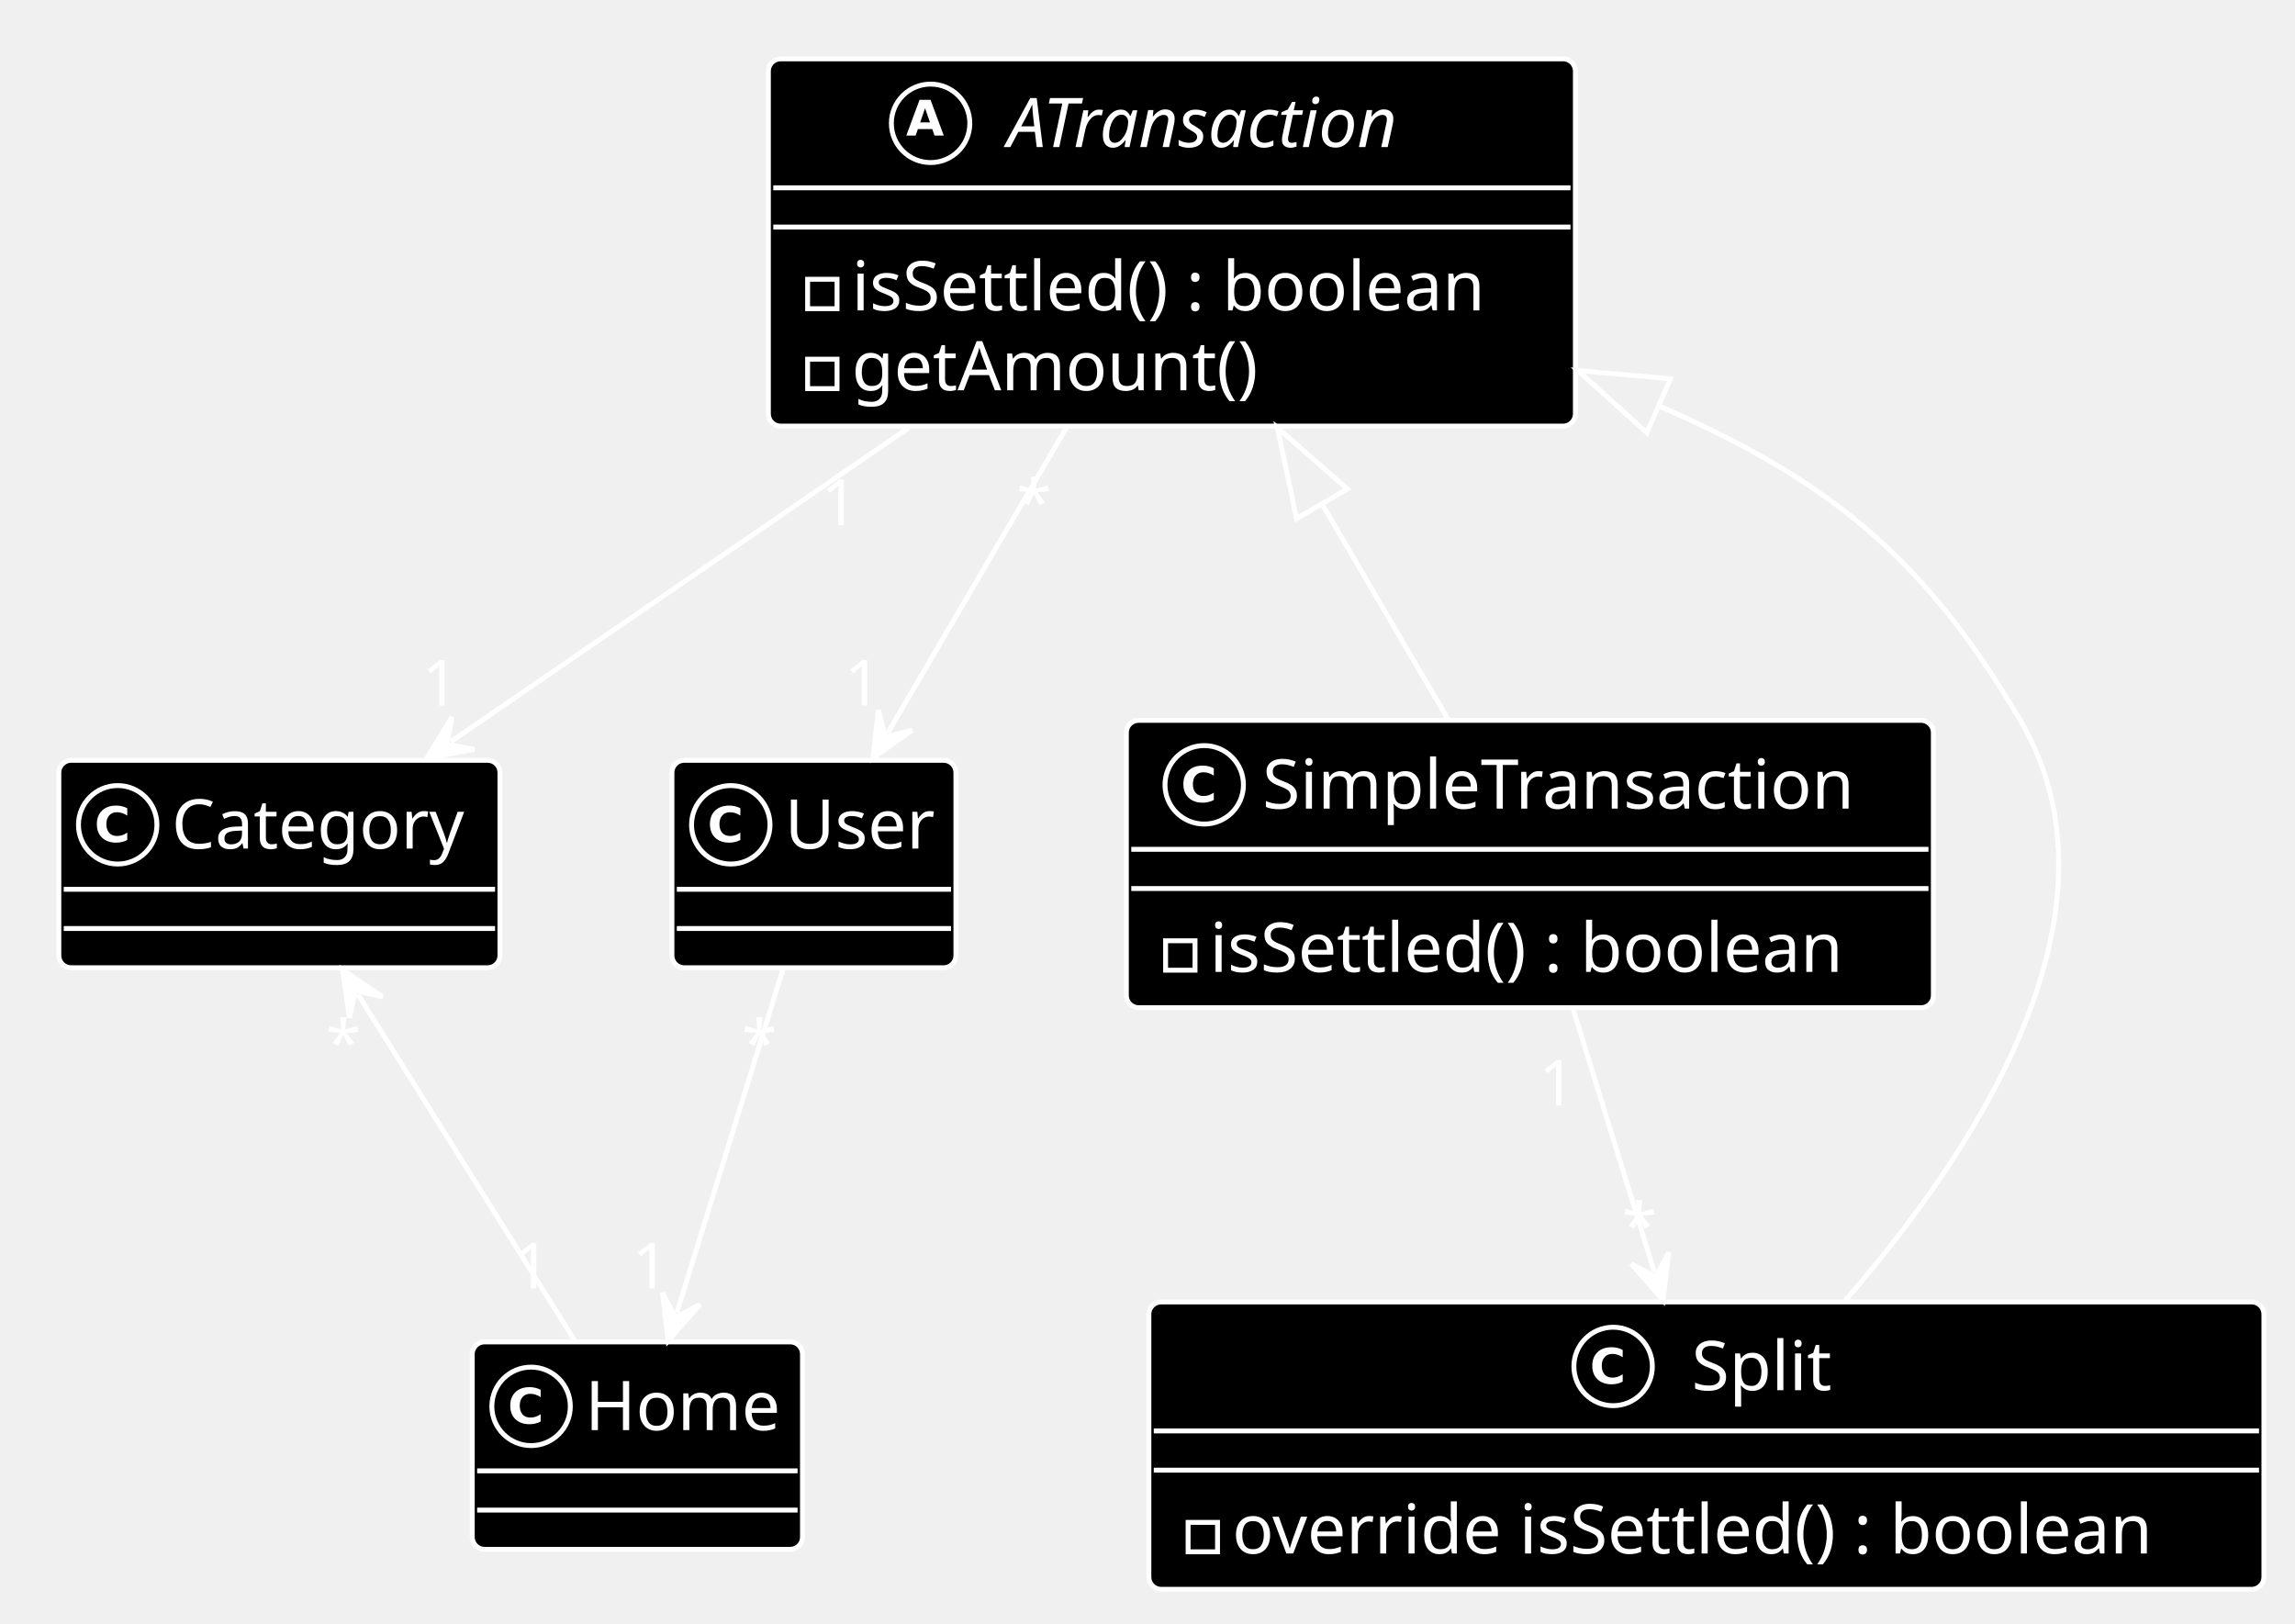
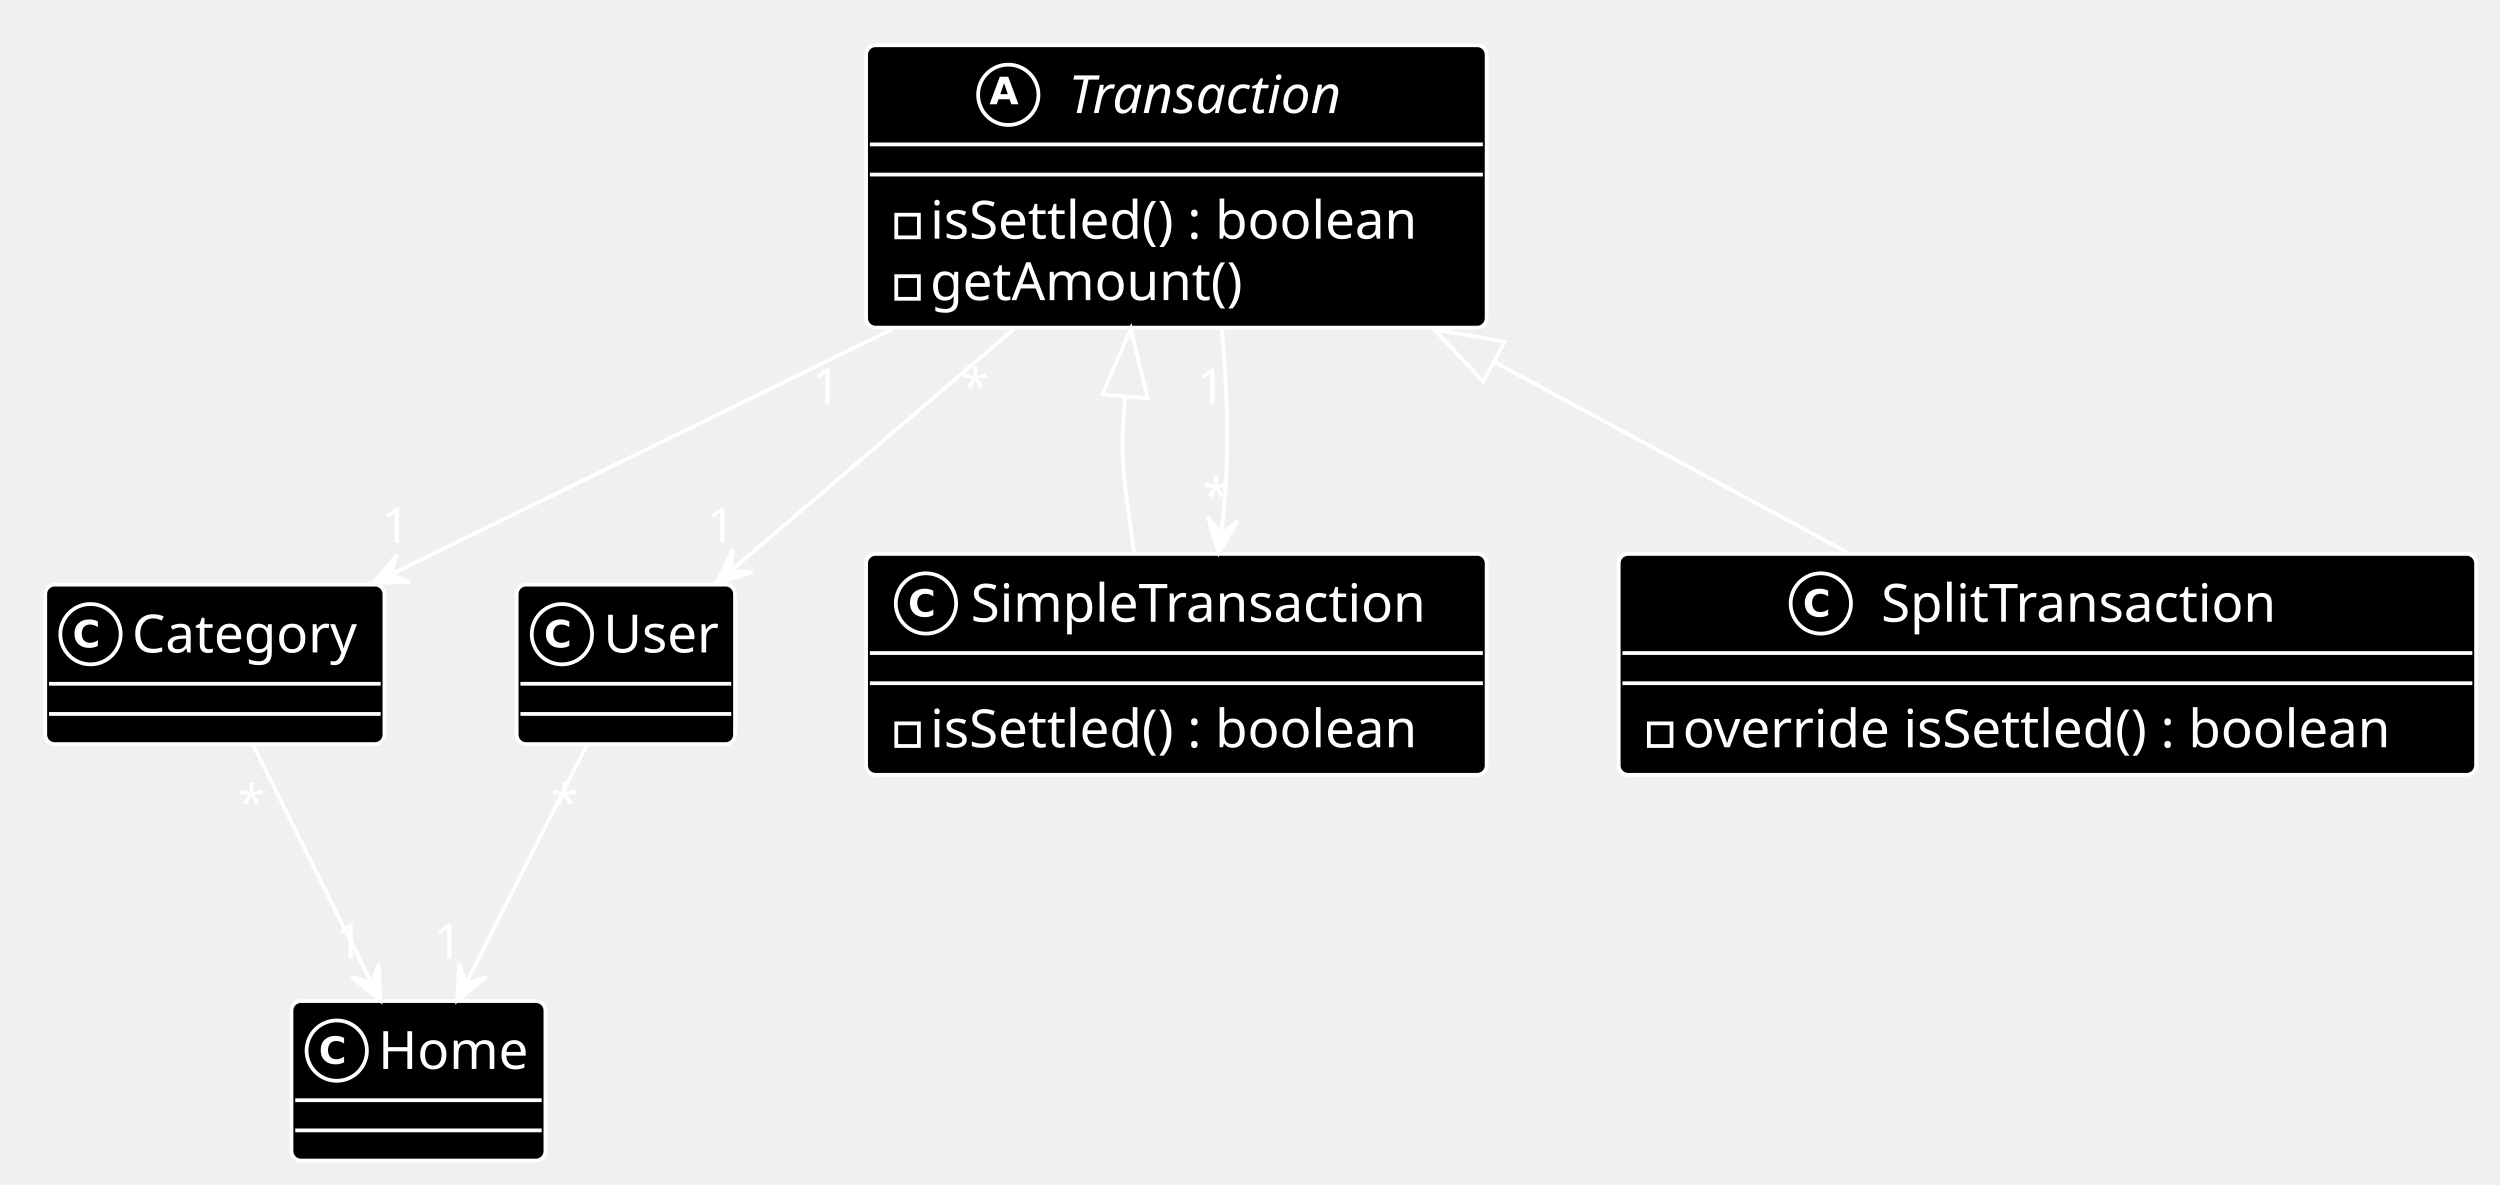
- <svg xmlns="http://www.w3.org/2000/svg" contentStyleType="text/css" data-diagram-type="CLASS" height="331px" preserveAspectRatio="none" style="width:468px;height:331px;background:#000000;" version="1.1" viewBox="0 0 468 331" width="468px" zoomAndPan="magnify">
+ <svg xmlns="http://www.w3.org/2000/svg" contentStyleType="text/css" data-diagram-type="CLASS" height="314px" preserveAspectRatio="none" style="width:663px;height:314px;background:#000000;" version="1.1" viewBox="0 0 663 314" width="663px" zoomAndPan="magnify">
  <defs />
  <g>
    <g class="entity" data-qualified-name="Category" data-source-line="4" id="ent0002">
      <rect fill="#000000" height="42.297" rx="2.5" ry="2.5" style="stroke:#FFFFFF;stroke-width:1;" width="89.95" x="12" y="155.04" />
      <ellipse cx="24" cy="168.188" fill="#000000" rx="8" ry="8" style="stroke:#FFFFFF;stroke-width:1;" />
      <path d="M25.953,171.282 Q25.438,171.563 24.875,171.688 Q24.312,171.829 23.703,171.829 Q21.875,171.829 20.812,170.813 Q19.75,169.798 19.75,168.048 Q19.75,166.298 20.812,165.282 Q21.875,164.267 23.703,164.267 Q24.312,164.267 24.875,164.407 Q25.438,164.532 25.953,164.813 L25.953,166.313 Q25.422,165.954 24.906,165.798 Q24.406,165.626 23.844,165.626 Q22.844,165.626 22.266,166.282 Q21.688,166.923 21.688,168.048 Q21.688,169.173 22.266,169.829 Q22.844,170.47 23.844,170.47 Q24.406,170.47 24.906,170.313 Q25.422,170.142 25.953,169.782 L25.953,171.282 Z " fill="#FFFFFF" />
      <text fill="#FFFFFF" font-family="Hack" font-size="14" lengthAdjust="spacing" textLength="63.95" x="35" y="173.035">Category</text>
      <line style="stroke:#FFFFFF;stroke-width:1;" x1="13" x2="100.95" y1="181.337" y2="181.337" />
      <line style="stroke:#FFFFFF;stroke-width:1;" x1="13" x2="100.95" y1="189.337" y2="189.337" />
    </g>
    <g class="entity" data-qualified-name="Home" data-source-line="6" id="ent0003">
-       <rect fill="#000000" height="42.297" rx="2.5" ry="2.5" style="stroke:#FFFFFF;stroke-width:1;" width="67.344" x="96.3" y="273.63" />
-       <ellipse cx="108.3" cy="286.778" fill="#000000" rx="8" ry="8" style="stroke:#FFFFFF;stroke-width:1;" />
-       <path d="M110.253,289.872 Q109.737,290.153 109.175,290.278 Q108.612,290.419 108.003,290.419 Q106.175,290.419 105.112,289.403 Q104.05,288.388 104.05,286.638 Q104.05,284.888 105.112,283.872 Q106.175,282.857 108.003,282.857 Q108.612,282.857 109.175,282.997 Q109.737,283.122 110.253,283.403 L110.253,284.903 Q109.722,284.544 109.206,284.388 Q108.706,284.216 108.144,284.216 Q107.144,284.216 106.566,284.872 Q105.987,285.513 105.987,286.638 Q105.987,287.763 106.566,288.419 Q107.144,289.06 108.144,289.06 Q108.706,289.06 109.206,288.903 Q109.722,288.732 110.253,288.372 L110.253,289.872 Z " fill="#FFFFFF" />
-       <text fill="#FFFFFF" font-family="Hack" font-size="14" lengthAdjust="spacing" textLength="41.344" x="119.3" y="291.625">Home</text>
-       <line style="stroke:#FFFFFF;stroke-width:1;" x1="97.3" x2="162.644" y1="299.927" y2="299.927" />
-       <line style="stroke:#FFFFFF;stroke-width:1;" x1="97.3" x2="162.644" y1="307.927" y2="307.927" />
+       <rect fill="#000000" height="42.297" rx="2.5" ry="2.5" style="stroke:#FFFFFF;stroke-width:1;" width="67.344" x="77.3" y="265.48" />
+       <ellipse cx="89.3" cy="278.628" fill="#000000" rx="8" ry="8" style="stroke:#FFFFFF;stroke-width:1;" />
+       <path d="M91.253,281.722 Q90.737,282.003 90.175,282.128 Q89.612,282.269 89.003,282.269 Q87.175,282.269 86.112,281.253 Q85.05,280.238 85.05,278.488 Q85.05,276.738 86.112,275.722 Q87.175,274.707 89.003,274.707 Q89.612,274.707 90.175,274.847 Q90.737,274.972 91.253,275.253 L91.253,276.753 Q90.722,276.394 90.206,276.238 Q89.706,276.066 89.144,276.066 Q88.144,276.066 87.566,276.722 Q86.987,277.363 86.987,278.488 Q86.987,279.613 87.566,280.269 Q88.144,280.91 89.144,280.91 Q89.706,280.91 90.206,280.753 Q90.722,280.582 91.253,280.222 L91.253,281.722 Z " fill="#FFFFFF" />
+       <text fill="#FFFFFF" font-family="Hack" font-size="14" lengthAdjust="spacing" textLength="41.344" x="100.3" y="283.475">Home</text>
+       <line style="stroke:#FFFFFF;stroke-width:1;" x1="78.3" x2="143.644" y1="291.777" y2="291.777" />
+       <line style="stroke:#FFFFFF;stroke-width:1;" x1="78.3" x2="143.644" y1="299.777" y2="299.777" />
    </g>
    <g class="entity" data-qualified-name="User" data-source-line="8" id="ent0004">
      <rect fill="#000000" height="42.297" rx="2.5" ry="2.5" style="stroke:#FFFFFF;stroke-width:1;" width="57.91" x="137.02" y="155.04" />
      <ellipse cx="149.02" cy="168.188" fill="#000000" rx="8" ry="8" style="stroke:#FFFFFF;stroke-width:1;" />
      <path d="M150.973,171.282 Q150.458,171.563 149.895,171.688 Q149.333,171.829 148.723,171.829 Q146.895,171.829 145.833,170.813 Q144.77,169.798 144.77,168.048 Q144.77,166.298 145.833,165.282 Q146.895,164.267 148.723,164.267 Q149.333,164.267 149.895,164.407 Q150.458,164.532 150.973,164.813 L150.973,166.313 Q150.442,165.954 149.926,165.798 Q149.426,165.626 148.864,165.626 Q147.864,165.626 147.286,166.282 Q146.708,166.923 146.708,168.048 Q146.708,169.173 147.286,169.829 Q147.864,170.47 148.864,170.47 Q149.426,170.47 149.926,170.313 Q150.442,170.142 150.973,169.782 L150.973,171.282 Z " fill="#FFFFFF" />
      <text fill="#FFFFFF" font-family="Hack" font-size="14" lengthAdjust="spacing" textLength="31.91" x="160.02" y="173.035">User</text>
      <line style="stroke:#FFFFFF;stroke-width:1;" x1="138.02" x2="193.93" y1="181.337" y2="181.337" />
      <line style="stroke:#FFFFFF;stroke-width:1;" x1="138.02" x2="193.93" y1="189.337" y2="189.337" />
    </g>
-     <g class="entity" data-qualified-name="ATransaction" data-source-line="10" id="ent0005">
-       <rect fill="#000000" height="74.891" rx="2.5" ry="2.5" style="stroke:#FFFFFF;stroke-width:1;" width="164.565" x="156.69" y="12" />
-       <ellipse cx="189.768" cy="25.148" fill="#000000" rx="8" ry="8" style="stroke:#FFFFFF;stroke-width:1;" />
-       <path d="M190.112,26.32 L187.175,26.32 L186.706,27.648 L184.815,27.648 L187.518,20.352 L189.753,20.352 L192.456,27.648 L190.565,27.648 L190.112,26.32 Z M187.643,24.961 L189.643,24.961 L188.643,22.07 L187.643,24.961 Z " fill="#FFFFFF" />
-       <text fill="#FFFFFF" font-family="Hack" font-size="14" font-style="italic" lengthAdjust="spacing" textLength="91.725" x="205.452" y="29.995">ATransaction</text>
-       <line style="stroke:#FFFFFF;stroke-width:1;" x1="157.69" x2="320.255" y1="38.297" y2="38.297" />
-       <line style="stroke:#FFFFFF;stroke-width:1;" x1="157.69" x2="320.255" y1="46.297" y2="46.297" />
+     <g class="entity" data-qualified-name="Transaction" data-source-line="10" id="ent0005">
+       <rect fill="#000000" height="74.891" rx="2.5" ry="2.5" style="stroke:#FFFFFF;stroke-width:1;" width="164.565" x="229.69" y="12" />
+       <ellipse cx="267.399" cy="25.148" fill="#000000" rx="8" ry="8" style="stroke:#FFFFFF;stroke-width:1;" />
+       <path d="M267.743,26.32 L264.805,26.32 L264.337,27.648 L262.446,27.648 L265.149,20.352 L267.383,20.352 L270.087,27.648 L268.196,27.648 L267.743,26.32 Z M265.274,24.961 L267.274,24.961 L266.274,22.07 L265.274,24.961 Z " fill="#FFFFFF" />
+       <text fill="#FFFFFF" font-family="Hack" font-size="14" font-style="italic" lengthAdjust="spacing" textLength="82.147" x="283.399" y="29.995">Transaction</text>
+       <line style="stroke:#FFFFFF;stroke-width:1;" x1="230.69" x2="393.255" y1="38.297" y2="38.297" />
+       <line style="stroke:#FFFFFF;stroke-width:1;" x1="230.69" x2="393.255" y1="46.297" y2="46.297" />
      <g data-visibility-modifier="PRIVATE_METHOD">
-         <rect fill="#000000" height="6" style="stroke:#FFFFFF;stroke-width:1;" width="6" x="164.69" y="56.945" />
+         <rect fill="#000000" height="6" style="stroke:#FFFFFF;stroke-width:1;" width="6" x="237.69" y="56.945" />
      </g>
-       <text fill="#FFFFFF" font-family="Hack" font-size="14" lengthAdjust="spacing" textLength="141.565" x="173.69" y="63.292">isSettled() : boolean</text>
+       <text fill="#FFFFFF" font-family="Hack" font-size="14" lengthAdjust="spacing" textLength="141.565" x="246.69" y="63.292">isSettled() : boolean</text>
      <g data-visibility-modifier="PRIVATE_METHOD">
-         <rect fill="#000000" height="6" style="stroke:#FFFFFF;stroke-width:1;" width="6" x="164.69" y="73.242" />
+         <rect fill="#000000" height="6" style="stroke:#FFFFFF;stroke-width:1;" width="6" x="237.69" y="73.242" />
      </g>
-       <text fill="#FFFFFF" font-family="Hack" font-size="14" lengthAdjust="spacing" textLength="88.929" x="173.69" y="79.589">getAmount()</text>
+       <text fill="#FFFFFF" font-family="Hack" font-size="14" lengthAdjust="spacing" textLength="88.929" x="246.69" y="79.589">getAmount()</text>
    </g>
    <g class="entity" data-qualified-name="SimpleTransaction" data-source-line="15" id="ent0006">
      <rect fill="#000000" height="58.594" rx="2.5" ry="2.5" style="stroke:#FFFFFF;stroke-width:1;" width="164.565" x="229.69" y="146.89" />
      <ellipse cx="245.566" cy="160.038" fill="#000000" rx="8" ry="8" style="stroke:#FFFFFF;stroke-width:1;" />
      <path d="M247.519,163.132 Q247.004,163.413 246.441,163.538 Q245.879,163.679 245.269,163.679 Q243.441,163.679 242.379,162.663 Q241.316,161.648 241.316,159.898 Q241.316,158.148 242.379,157.132 Q243.441,156.117 245.269,156.117 Q245.879,156.117 246.441,156.257 Q247.004,156.382 247.519,156.663 L247.519,158.163 Q246.988,157.804 246.473,157.648 Q245.973,157.476 245.41,157.476 Q244.41,157.476 243.832,158.132 Q243.254,158.773 243.254,159.898 Q243.254,161.023 243.832,161.679 Q244.41,162.32 245.41,162.32 Q245.973,162.32 246.473,162.163 Q246.988,161.992 247.519,161.632 L247.519,163.132 Z " fill="#FFFFFF" />
      <text fill="#FFFFFF" font-family="Hack" font-size="14" lengthAdjust="spacing" textLength="129.951" x="257.428" y="164.885">SimpleTransaction</text>
      <line style="stroke:#FFFFFF;stroke-width:1;" x1="230.69" x2="393.255" y1="173.187" y2="173.187" />
      <line style="stroke:#FFFFFF;stroke-width:1;" x1="230.69" x2="393.255" y1="181.187" y2="181.187" />
      <g data-visibility-modifier="PRIVATE_METHOD">
        <rect fill="#000000" height="6" style="stroke:#FFFFFF;stroke-width:1;" width="6" x="237.69" y="191.835" />
      </g>
      <text fill="#FFFFFF" font-family="Hack" font-size="14" lengthAdjust="spacing" textLength="141.565" x="246.69" y="198.182">isSettled() : boolean</text>
    </g>
-     <g class="entity" data-qualified-name="Split" data-source-line="19" id="ent0008">
-       <rect fill="#000000" height="58.594" rx="2.5" ry="2.5" style="stroke:#FFFFFF;stroke-width:1;" width="227.381" x="234.28" y="265.49" />
-       <ellipse cx="328.949" cy="278.638" fill="#000000" rx="8" ry="8" style="stroke:#FFFFFF;stroke-width:1;" />
-       <path d="M330.903,281.732 Q330.387,282.013 329.824,282.138 Q329.262,282.279 328.653,282.279 Q326.824,282.279 325.762,281.263 Q324.699,280.248 324.699,278.498 Q324.699,276.748 325.762,275.732 Q326.824,274.717 328.653,274.717 Q329.262,274.717 329.824,274.857 Q330.387,274.982 330.903,275.263 L330.903,276.763 Q330.371,276.404 329.856,276.248 Q329.356,276.076 328.793,276.076 Q327.793,276.076 327.215,276.732 Q326.637,277.373 326.637,278.498 Q326.637,279.623 327.215,280.279 Q327.793,280.92 328.793,280.92 Q329.356,280.92 329.856,280.763 Q330.371,280.592 330.903,280.232 L330.903,281.732 Z " fill="#FFFFFF" />
-       <text fill="#FFFFFF" font-family="Hack" font-size="14" lengthAdjust="spacing" textLength="31.042" x="344.949" y="283.485">Split</text>
-       <line style="stroke:#FFFFFF;stroke-width:1;" x1="235.28" x2="460.661" y1="291.787" y2="291.787" />
-       <line style="stroke:#FFFFFF;stroke-width:1;" x1="235.28" x2="460.661" y1="299.787" y2="299.787" />
+     <g class="entity" data-qualified-name="SplitTransaction" data-source-line="19" id="ent0008">
+       <rect fill="#000000" height="58.594" rx="2.5" ry="2.5" style="stroke:#FFFFFF;stroke-width:1;" width="227.381" x="429.28" y="146.89" />
+       <ellipse cx="482.876" cy="160.038" fill="#000000" rx="8" ry="8" style="stroke:#FFFFFF;stroke-width:1;" />
+       <path d="M484.829,163.132 Q484.313,163.413 483.751,163.538 Q483.188,163.679 482.579,163.679 Q480.751,163.679 479.688,162.663 Q478.626,161.648 478.626,159.898 Q478.626,158.148 479.688,157.132 Q480.751,156.117 482.579,156.117 Q483.188,156.117 483.751,156.257 Q484.313,156.382 484.829,156.663 L484.829,158.163 Q484.298,157.804 483.782,157.648 Q483.282,157.476 482.719,157.476 Q481.719,157.476 481.141,158.132 Q480.563,158.773 480.563,159.898 Q480.563,161.023 481.141,161.679 Q481.719,162.32 482.719,162.32 Q483.282,162.32 483.782,162.163 Q484.298,161.992 484.829,161.632 L484.829,163.132 Z " fill="#FFFFFF" />
+       <text fill="#FFFFFF" font-family="Hack" font-size="14" lengthAdjust="spacing" textLength="113.189" x="498.876" y="164.885">SplitTransaction</text>
+       <line style="stroke:#FFFFFF;stroke-width:1;" x1="430.28" x2="655.661" y1="173.187" y2="173.187" />
+       <line style="stroke:#FFFFFF;stroke-width:1;" x1="430.28" x2="655.661" y1="181.187" y2="181.187" />
      <g data-visibility-modifier="PRIVATE_METHOD">
-         <rect fill="#000000" height="6" style="stroke:#FFFFFF;stroke-width:1;" width="6" x="242.28" y="310.435" />
+         <rect fill="#000000" height="6" style="stroke:#FFFFFF;stroke-width:1;" width="6" x="437.28" y="191.835" />
      </g>
-       <text fill="#FFFFFF" font-family="Hack" font-size="14" lengthAdjust="spacing" textLength="204.381" x="251.28" y="316.782">override isSettled() : boolean</text>
+       <text fill="#FFFFFF" font-family="Hack" font-size="14" lengthAdjust="spacing" textLength="204.381" x="446.28" y="198.182">override isSettled() : boolean</text>
    </g>
    <g class="link" data-entity-1="ent0005" data-entity-2="ent0006" data-link-type="extension" data-source-line="16" id="lnk7">
-       <path d="M269.577,102.732 C280.687,121.702 284.93,128.97 295.25,146.61" fill="none" id="ATransaction-backto-SimpleTransaction" style="stroke:#FFFFFF;stroke-width:1;" />
-       <polygon fill="none" points="260.48,87.2,264.399,105.764,274.754,99.7,260.48,87.2" style="stroke:#FFFFFF;stroke-width:1;" />
+       <path d="M298.349,105.134 C296.719,124.104 298.55,128.97 300.74,146.61" fill="none" id="Transaction-backto-SimpleTransaction" style="stroke:#FFFFFF;stroke-width:1;" />
+       <polygon fill="none" points="299.89,87.2,292.371,104.62,304.327,105.648,299.89,87.2" style="stroke:#FFFFFF;stroke-width:1;" />
+     </g>
+     <g class="link" data-entity-1="ent0005" data-entity-2="ent0006" data-link-type="dependency" data-source-line="27" id="lnk14">
+       <path codeLine="27" d="M324.06,87.2 C325.69,106.17 326.139,123.016 323.949,140.656" fill="none" id="Transaction-to-SimpleTransaction" style="stroke:#FFFFFF;stroke-width:1;" />
+       <polygon fill="#FFFFFF" points="323.21,146.61,328.288,138.171,323.826,141.648,320.349,137.186,323.21,146.61" style="stroke:#FFFFFF;stroke-width:1;" />
+       <text fill="#FFFFFF" font-family="Hack" font-size="13" lengthAdjust="spacing" textLength="8.271" x="317.473" y="107.056">1</text>
+       <text fill="#FFFFFF" font-family="Hack" font-size="13" lengthAdjust="spacing" textLength="6.5" x="318.961" y="136.043">*</text>
    </g>
    <g class="link" data-entity-1="ent0005" data-entity-2="ent0008" data-link-type="extension" data-source-line="20" id="lnk9">
-       <path d="M338.24,82.744 C372.46,97.664 392.21,113.24 411.98,146.89 C434.94,185.99 402.71,234.85 376.27,265.19" fill="none" id="ATransaction-backto-Split" style="stroke:#FFFFFF;stroke-width:1;" />
-       <polygon fill="none" points="321.74,75.55,335.842,88.244,340.638,77.244,321.74,75.55" style="stroke:#FFFFFF;stroke-width:1;" />
+       <path d="M396.186,95.916 C431.166,114.817 457.29,128.91 489.82,146.48" fill="none" id="Transaction-backto-SplitTransaction" style="stroke:#FFFFFF;stroke-width:1;" />
+       <polygon fill="none" points="380.35,87.36,393.334,101.195,399.038,90.638,380.35,87.36" style="stroke:#FFFFFF;stroke-width:1;" />
    </g>
    <g class="link" data-entity-1="ent0005" data-entity-2="ent0004" data-link-type="dependency" data-source-line="23" id="lnk10">
-       <path codeLine="23" d="M217.47,87.2 C204.6,109.19 191.751,131.142 181.051,149.422" fill="none" id="ATransaction-to-User" style="stroke:#FFFFFF;stroke-width:1;" />
-       <polygon fill="#FFFFFF" points="178.02,154.6,186.019,148.853,180.546,150.285,179.114,144.812,178.02,154.6" style="stroke:#FFFFFF;stroke-width:1;" />
-       <text fill="#FFFFFF" font-family="Hack" font-size="13" lengthAdjust="spacing" textLength="6.5" x="207.302" y="107.056">*</text>
-       <text fill="#FFFFFF" font-family="Hack" font-size="13" lengthAdjust="spacing" textLength="8.271" x="172.219" y="143.867">1</text>
+       <path codeLine="23" d="M268.96,87.2 C243.22,109.19 216.021,132.422 194.631,150.702" fill="none" id="Transaction-to-User" style="stroke:#FFFFFF;stroke-width:1;" />
+       <polygon fill="#FFFFFF" points="190.07,154.6,199.511,151.794,193.871,151.352,194.313,145.712,190.07,154.6" style="stroke:#FFFFFF;stroke-width:1;" />
+       <text fill="#FFFFFF" font-family="Hack" font-size="13" lengthAdjust="spacing" textLength="6.5" x="255.095" y="107.056">*</text>
+       <text fill="#FFFFFF" font-family="Hack" font-size="13" lengthAdjust="spacing" textLength="8.271" x="187.507" y="143.867">1</text>
    </g>
    <g class="link" data-entity-1="ent0005" data-entity-2="ent0002" data-link-type="dependency" data-source-line="24" id="lnk11">
-       <path codeLine="24" d="M185.35,87.2 C153.27,109.19 118.629,132.927 91.969,151.207" fill="none" id="ATransaction-to-Category" style="stroke:#FFFFFF;stroke-width:1;" />
-       <polygon fill="#FFFFFF" points="87.02,154.6,96.705,152.809,91.144,151.773,92.181,146.212,87.02,154.6" style="stroke:#FFFFFF;stroke-width:1;" />
-       <text fill="#FFFFFF" font-family="Hack" font-size="13" lengthAdjust="spacing" textLength="8.271" x="167.469" y="107.056">1</text>
-       <text fill="#FFFFFF" font-family="Hack" font-size="13" lengthAdjust="spacing" textLength="8.271" x="86.056" y="143.867">1</text>
+       <path codeLine="24" d="M236.5,87.36 C191.56,109.35 141.6,133.783 104.34,152.013" fill="none" id="Transaction-to-Category" style="stroke:#FFFFFF;stroke-width:1;" />
+       <polygon fill="#FFFFFF" points="98.95,154.65,108.792,154.288,103.441,152.453,105.276,147.102,98.95,154.65" style="stroke:#FFFFFF;stroke-width:1;" />
+       <text fill="#FFFFFF" font-family="Hack" font-size="13" lengthAdjust="spacing" textLength="8.271" x="215.36" y="106.96">1</text>
+       <text fill="#FFFFFF" font-family="Hack" font-size="13" lengthAdjust="spacing" textLength="8.271" x="101.192" y="143.931">1</text>
    </g>
    <g class="link" data-entity-1="ent0004" data-entity-2="ent0003" data-link-type="dependency" data-source-line="25" id="lnk12">
-       <path codeLine="25" d="M159.62,197.77 C153.04,219.08 144.591,246.447 138.031,267.677" fill="none" id="User-to-Home" style="stroke:#FFFFFF;stroke-width:1;" />
-       <polygon fill="#FFFFFF" points="136.26,273.41,142.739,265.992,137.736,268.633,135.095,263.63,136.26,273.41" style="stroke:#FFFFFF;stroke-width:1;" />
-       <text fill="#FFFFFF" font-family="Hack" font-size="13" lengthAdjust="spacing" textLength="6.5" x="151.287" y="217.306">*</text>
-       <text fill="#FFFFFF" font-family="Hack" font-size="13" lengthAdjust="spacing" textLength="8.271" x="128.911" y="262.736">1</text>
+       <path codeLine="25" d="M155.63,197.58 C145.8,216.97 133.804,240.619 123.984,259.979" fill="none" id="User-to-Home" style="stroke:#FFFFFF;stroke-width:1;" />
+       <polygon fill="#FFFFFF" points="121.27,265.33,128.909,259.113,123.532,260.871,121.774,255.494,121.27,265.33" style="stroke:#FFFFFF;stroke-width:1;" />
+       <text fill="#FFFFFF" font-family="Hack" font-size="13" lengthAdjust="spacing" textLength="6.5" x="146.111" y="217.429">*</text>
+       <text fill="#FFFFFF" font-family="Hack" font-size="13" lengthAdjust="spacing" textLength="8.271" x="115.079" y="254.316">1</text>
    </g>
    <g class="link" data-entity-1="ent0002" data-entity-2="ent0003" data-link-type="dependency" data-source-line="26" id="lnk13">
-       <path codeLine="26" d="M73.044,202.856 C86.384,224.166 103.93,252.18 117.22,273.41" fill="none" id="Category-backto-Home" style="stroke:#FFFFFF;stroke-width:1;" />
-       <polygon fill="#FFFFFF" points="69.86,197.77,71.245,207.521,72.513,202.008,78.026,203.276,69.86,197.77" style="stroke:#FFFFFF;stroke-width:1;" />
-       <text fill="#FFFFFF" font-family="Hack" font-size="13" lengthAdjust="spacing" textLength="6.5" x="66.457" y="217.306">*</text>
-       <text fill="#FFFFFF" font-family="Hack" font-size="13" lengthAdjust="spacing" textLength="8.271" x="104.754" y="262.736">1</text>
-     </g>
-     <g class="link" data-entity-1="ent0006" data-entity-2="ent0008" data-link-type="dependency" data-source-line="27" id="lnk14">
-       <path codeLine="27" d="M320.78,205.71 C326.36,223.78 331.781,241.327 337.361,259.417" fill="none" id="SimpleTransaction-to-Split" style="stroke:#FFFFFF;stroke-width:1;" />
-       <polygon fill="#FFFFFF" points="339.13,265.15,340.3,255.371,337.656,260.372,332.655,257.729,339.13,265.15" style="stroke:#FFFFFF;stroke-width:1;" />
-       <text fill="#FFFFFF" font-family="Hack" font-size="13" lengthAdjust="spacing" textLength="8.271" x="313.799" y="225.427">1</text>
-       <text fill="#FFFFFF" font-family="Hack" font-size="13" lengthAdjust="spacing" textLength="6.5" x="330.74" y="254.571">*</text>
+       <path codeLine="26" d="M67.13,197.58 C76.79,216.97 88.546,240.599 98.186,259.959" fill="none" id="Category-to-Home" style="stroke:#FFFFFF;stroke-width:1;" />
+       <polygon fill="#FFFFFF" points="100.86,265.33,100.429,255.491,98.631,260.854,93.268,259.056,100.86,265.33" style="stroke:#FFFFFF;stroke-width:1;" />
+       <text fill="#FFFFFF" font-family="Hack" font-size="13" lengthAdjust="spacing" textLength="6.5" x="63.12" y="217.429">*</text>
+       <text fill="#FFFFFF" font-family="Hack" font-size="13" lengthAdjust="spacing" textLength="8.271" x="88.929" y="254.316">1</text>
    </g>
  </g>
</svg>
